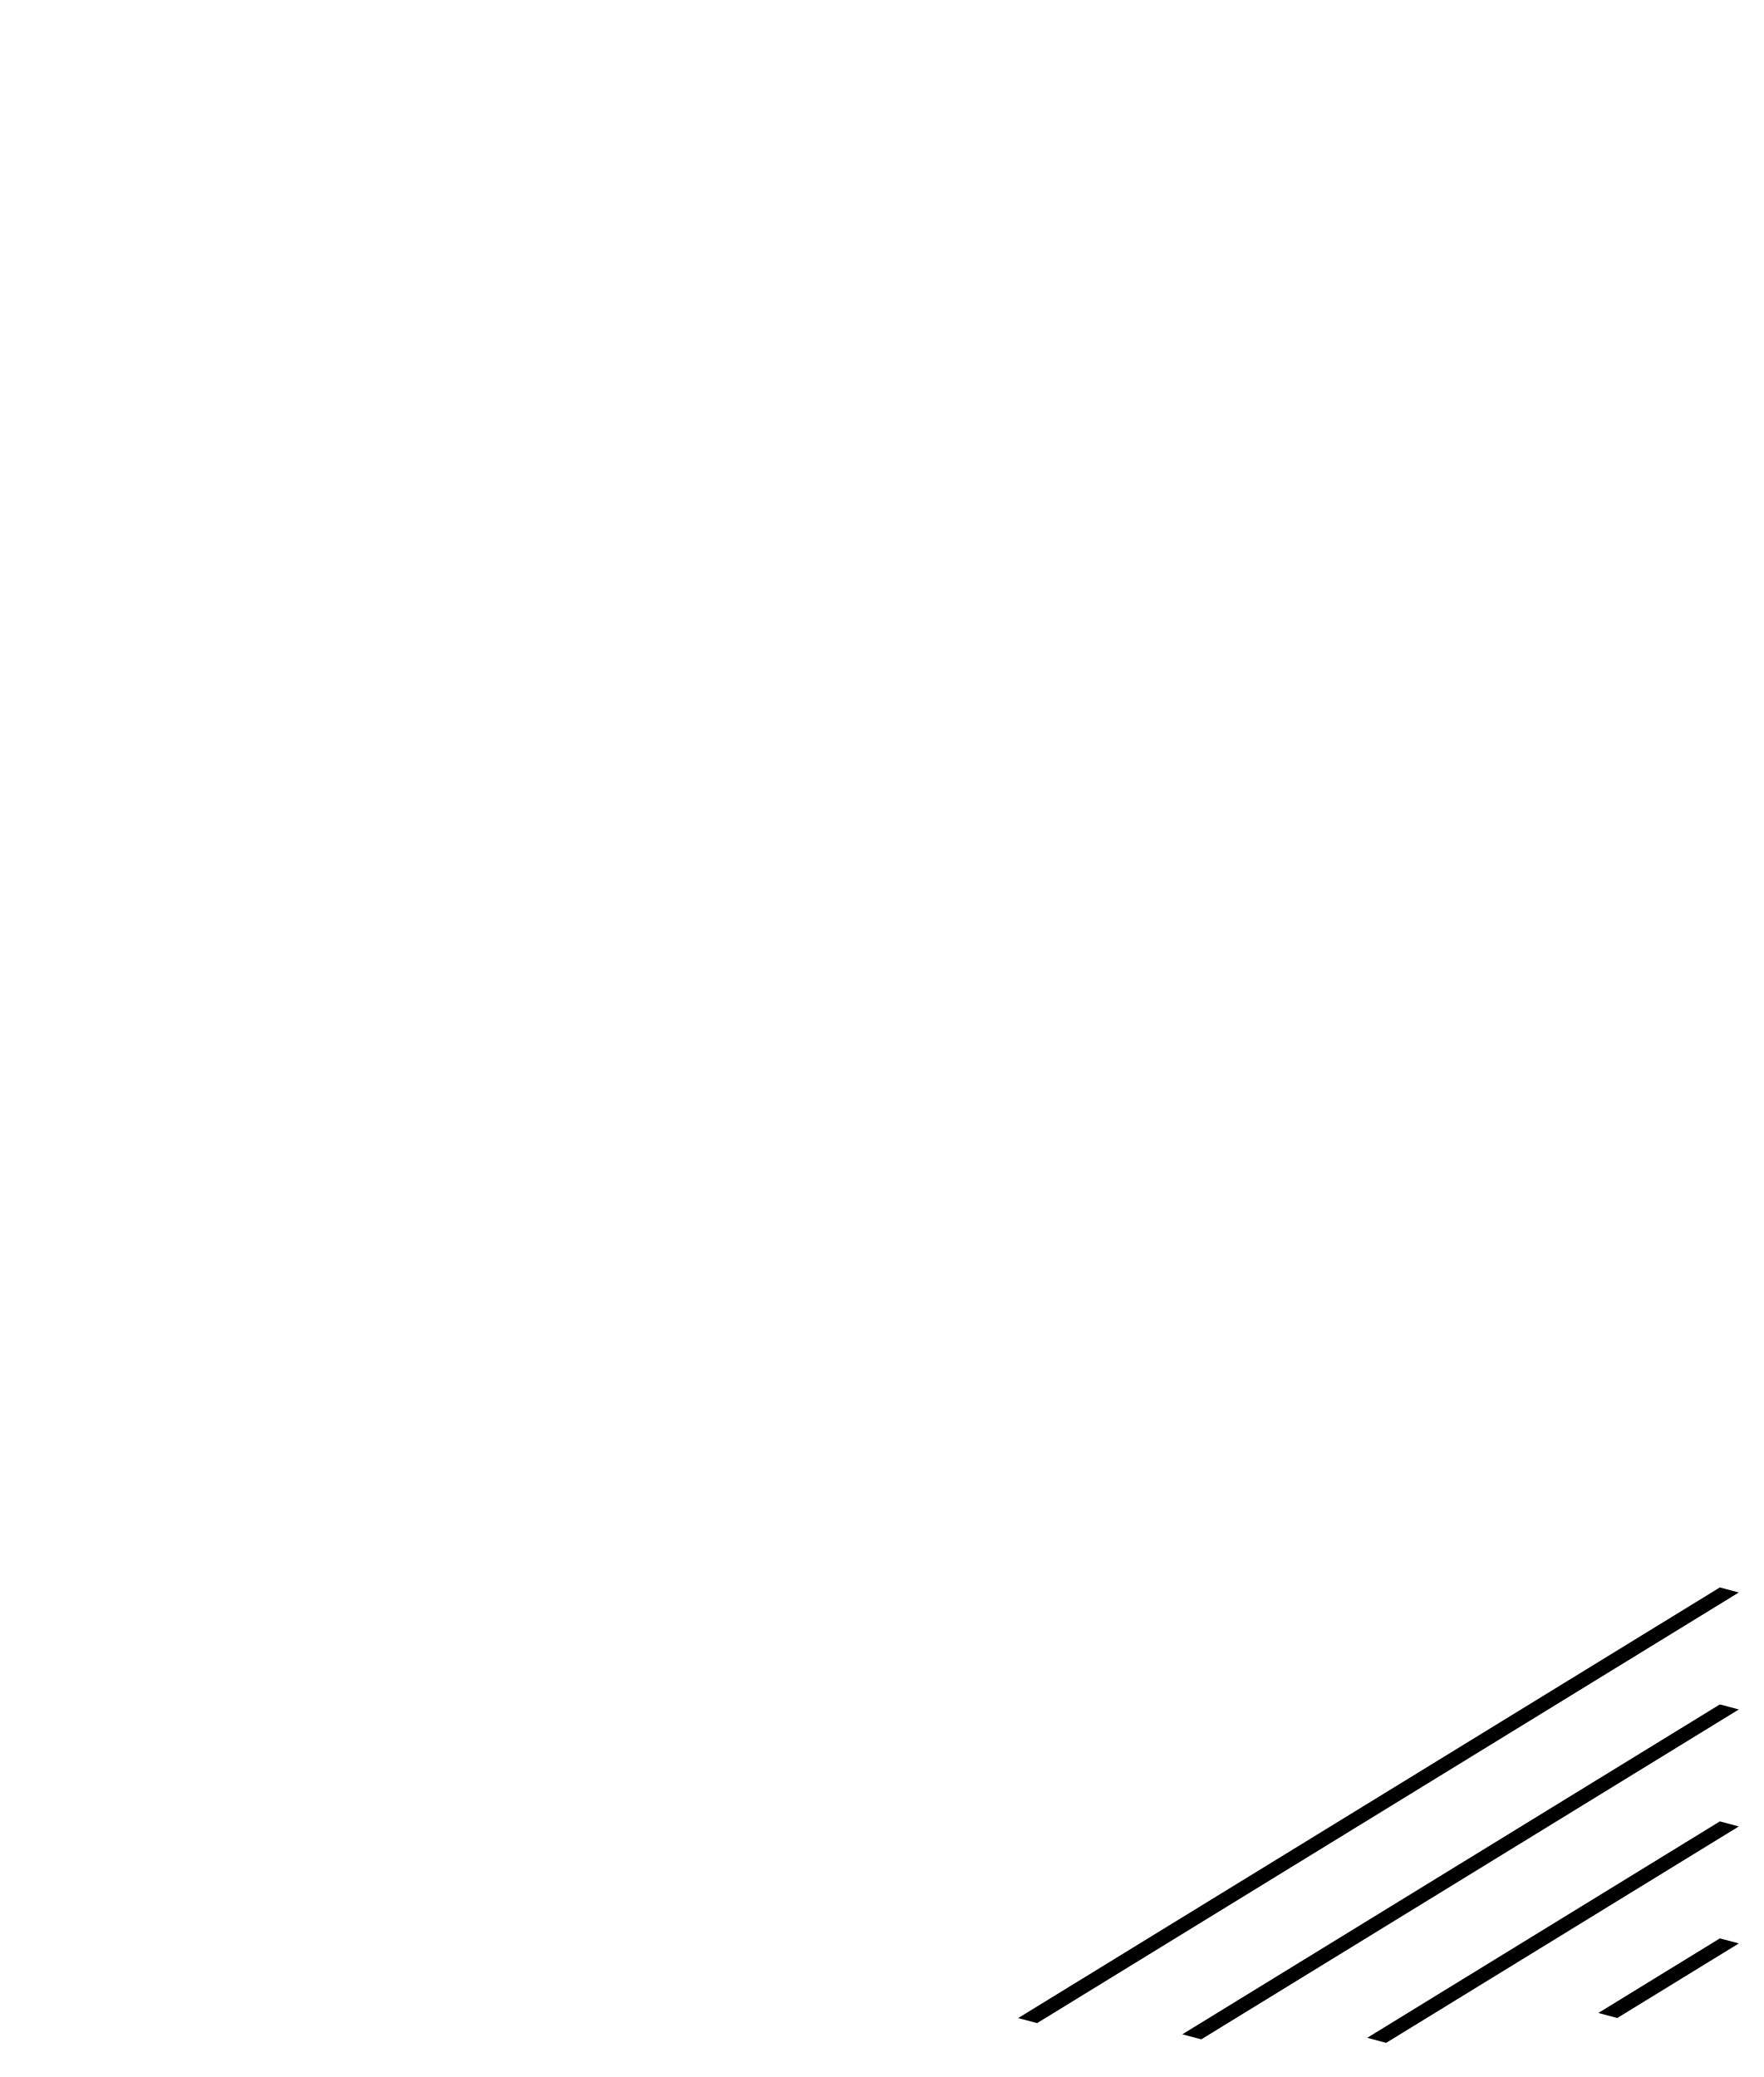
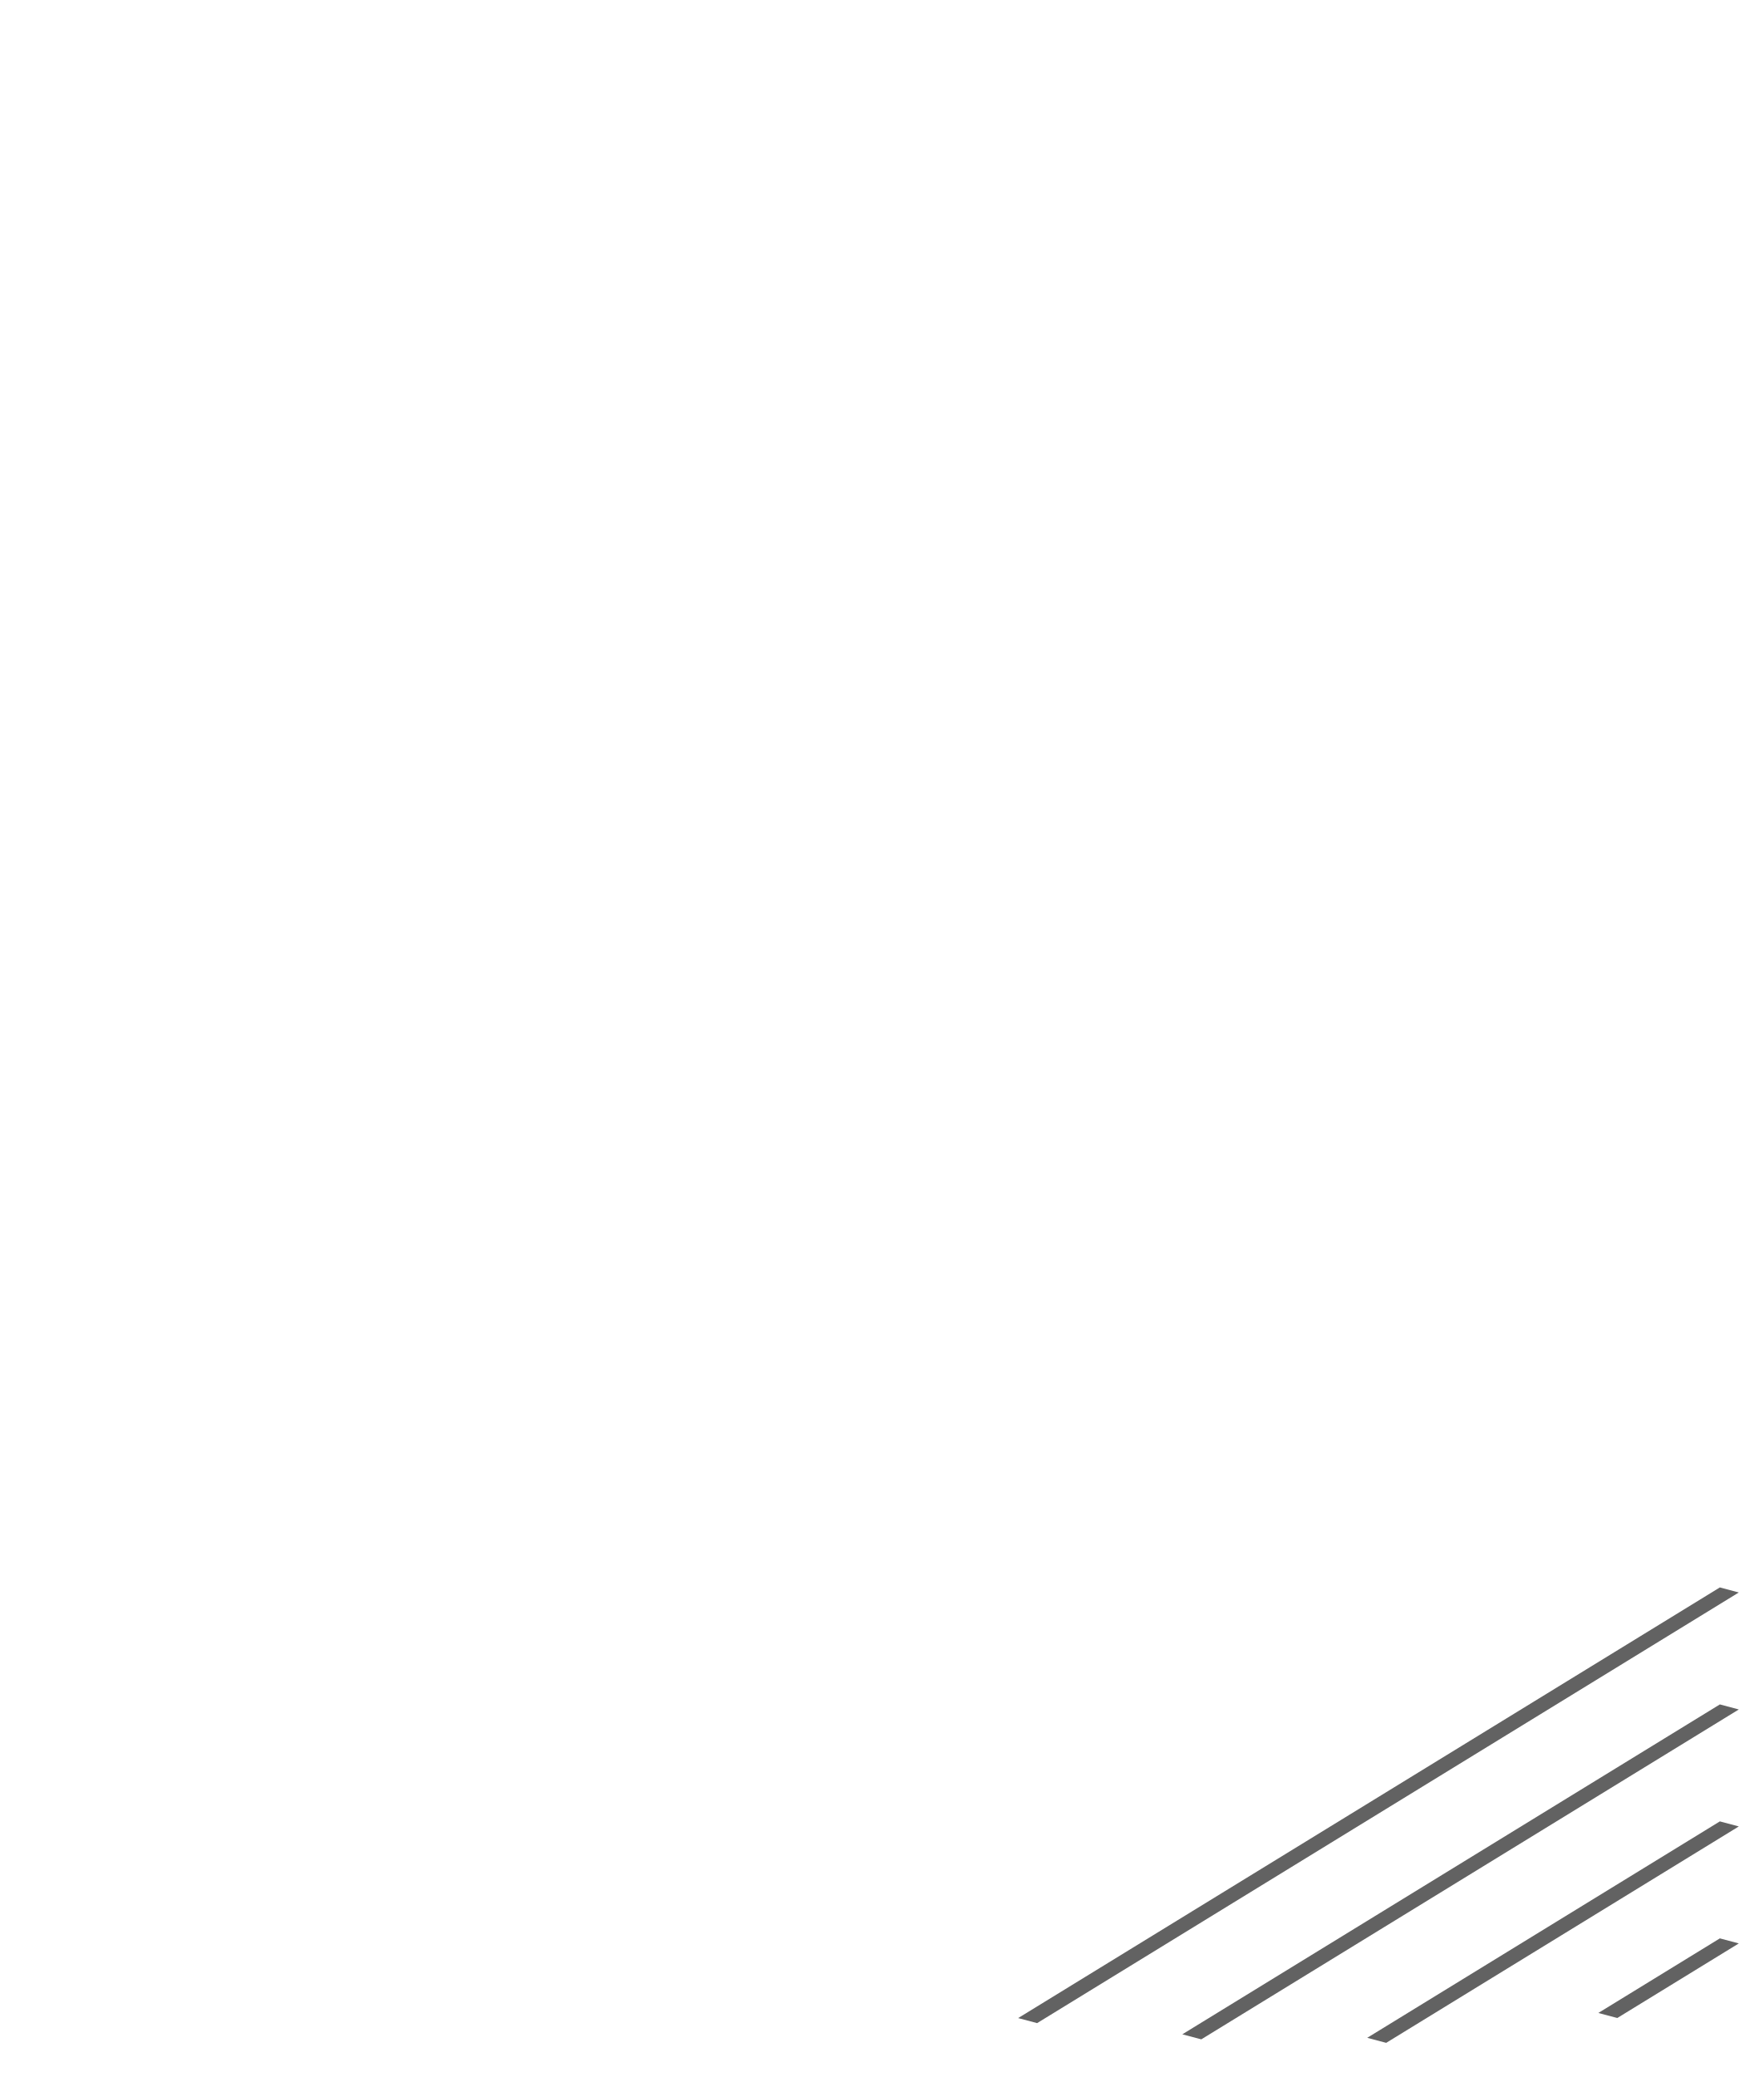
<svg xmlns="http://www.w3.org/2000/svg" viewBox="0 0 45 53" fill="none">
-   <line y1="-0.25" x2="21.008" y2="-0.25" transform="matrix(-0.852267 0.523107 -0.966157 -0.257956 43.8818 40.5071)" stroke="black" stroke-width="0.5" />
-   <line y1="-0.25" x2="16.092" y2="-0.25" transform="matrix(-0.852267 0.523107 -0.966157 -0.257956 43.8818 43.4924)" stroke="black" stroke-width="0.5" />
-   <line y1="-0.25" x2="10.557" y2="-0.25" transform="matrix(-0.852267 0.523107 -0.966157 -0.257956 43.8818 46.4773)" stroke="black" stroke-width="0.5" />
-   <line y1="-0.25" x2="3.638" y2="-0.25" transform="matrix(-0.852267 0.523107 -0.966157 -0.257956 43.8818 49.4626)" stroke="black" stroke-width="0.5" />
+   <line y1="-0.25" x2="21.008" y2="-0.25" transform="matrix(-0.852267 0.523107 -0.966157 -0.257956 43.8818 40.5071)" stroke="#626262" stroke-width="0.5" />
+   <line y1="-0.25" x2="16.092" y2="-0.25" transform="matrix(-0.852267 0.523107 -0.966157 -0.257956 43.8818 43.4924)" stroke="#626262" stroke-width="0.5" />
+   <line y1="-0.25" x2="10.557" y2="-0.25" transform="matrix(-0.852267 0.523107 -0.966157 -0.257956 43.8818 46.4773)" stroke="#626262" stroke-width="0.5" />
+   <line y1="-0.25" x2="3.638" y2="-0.25" transform="matrix(-0.852267 0.523107 -0.966157 -0.257956 43.8818 49.4626)" stroke="#626262" stroke-width="0.5" />
</svg>
